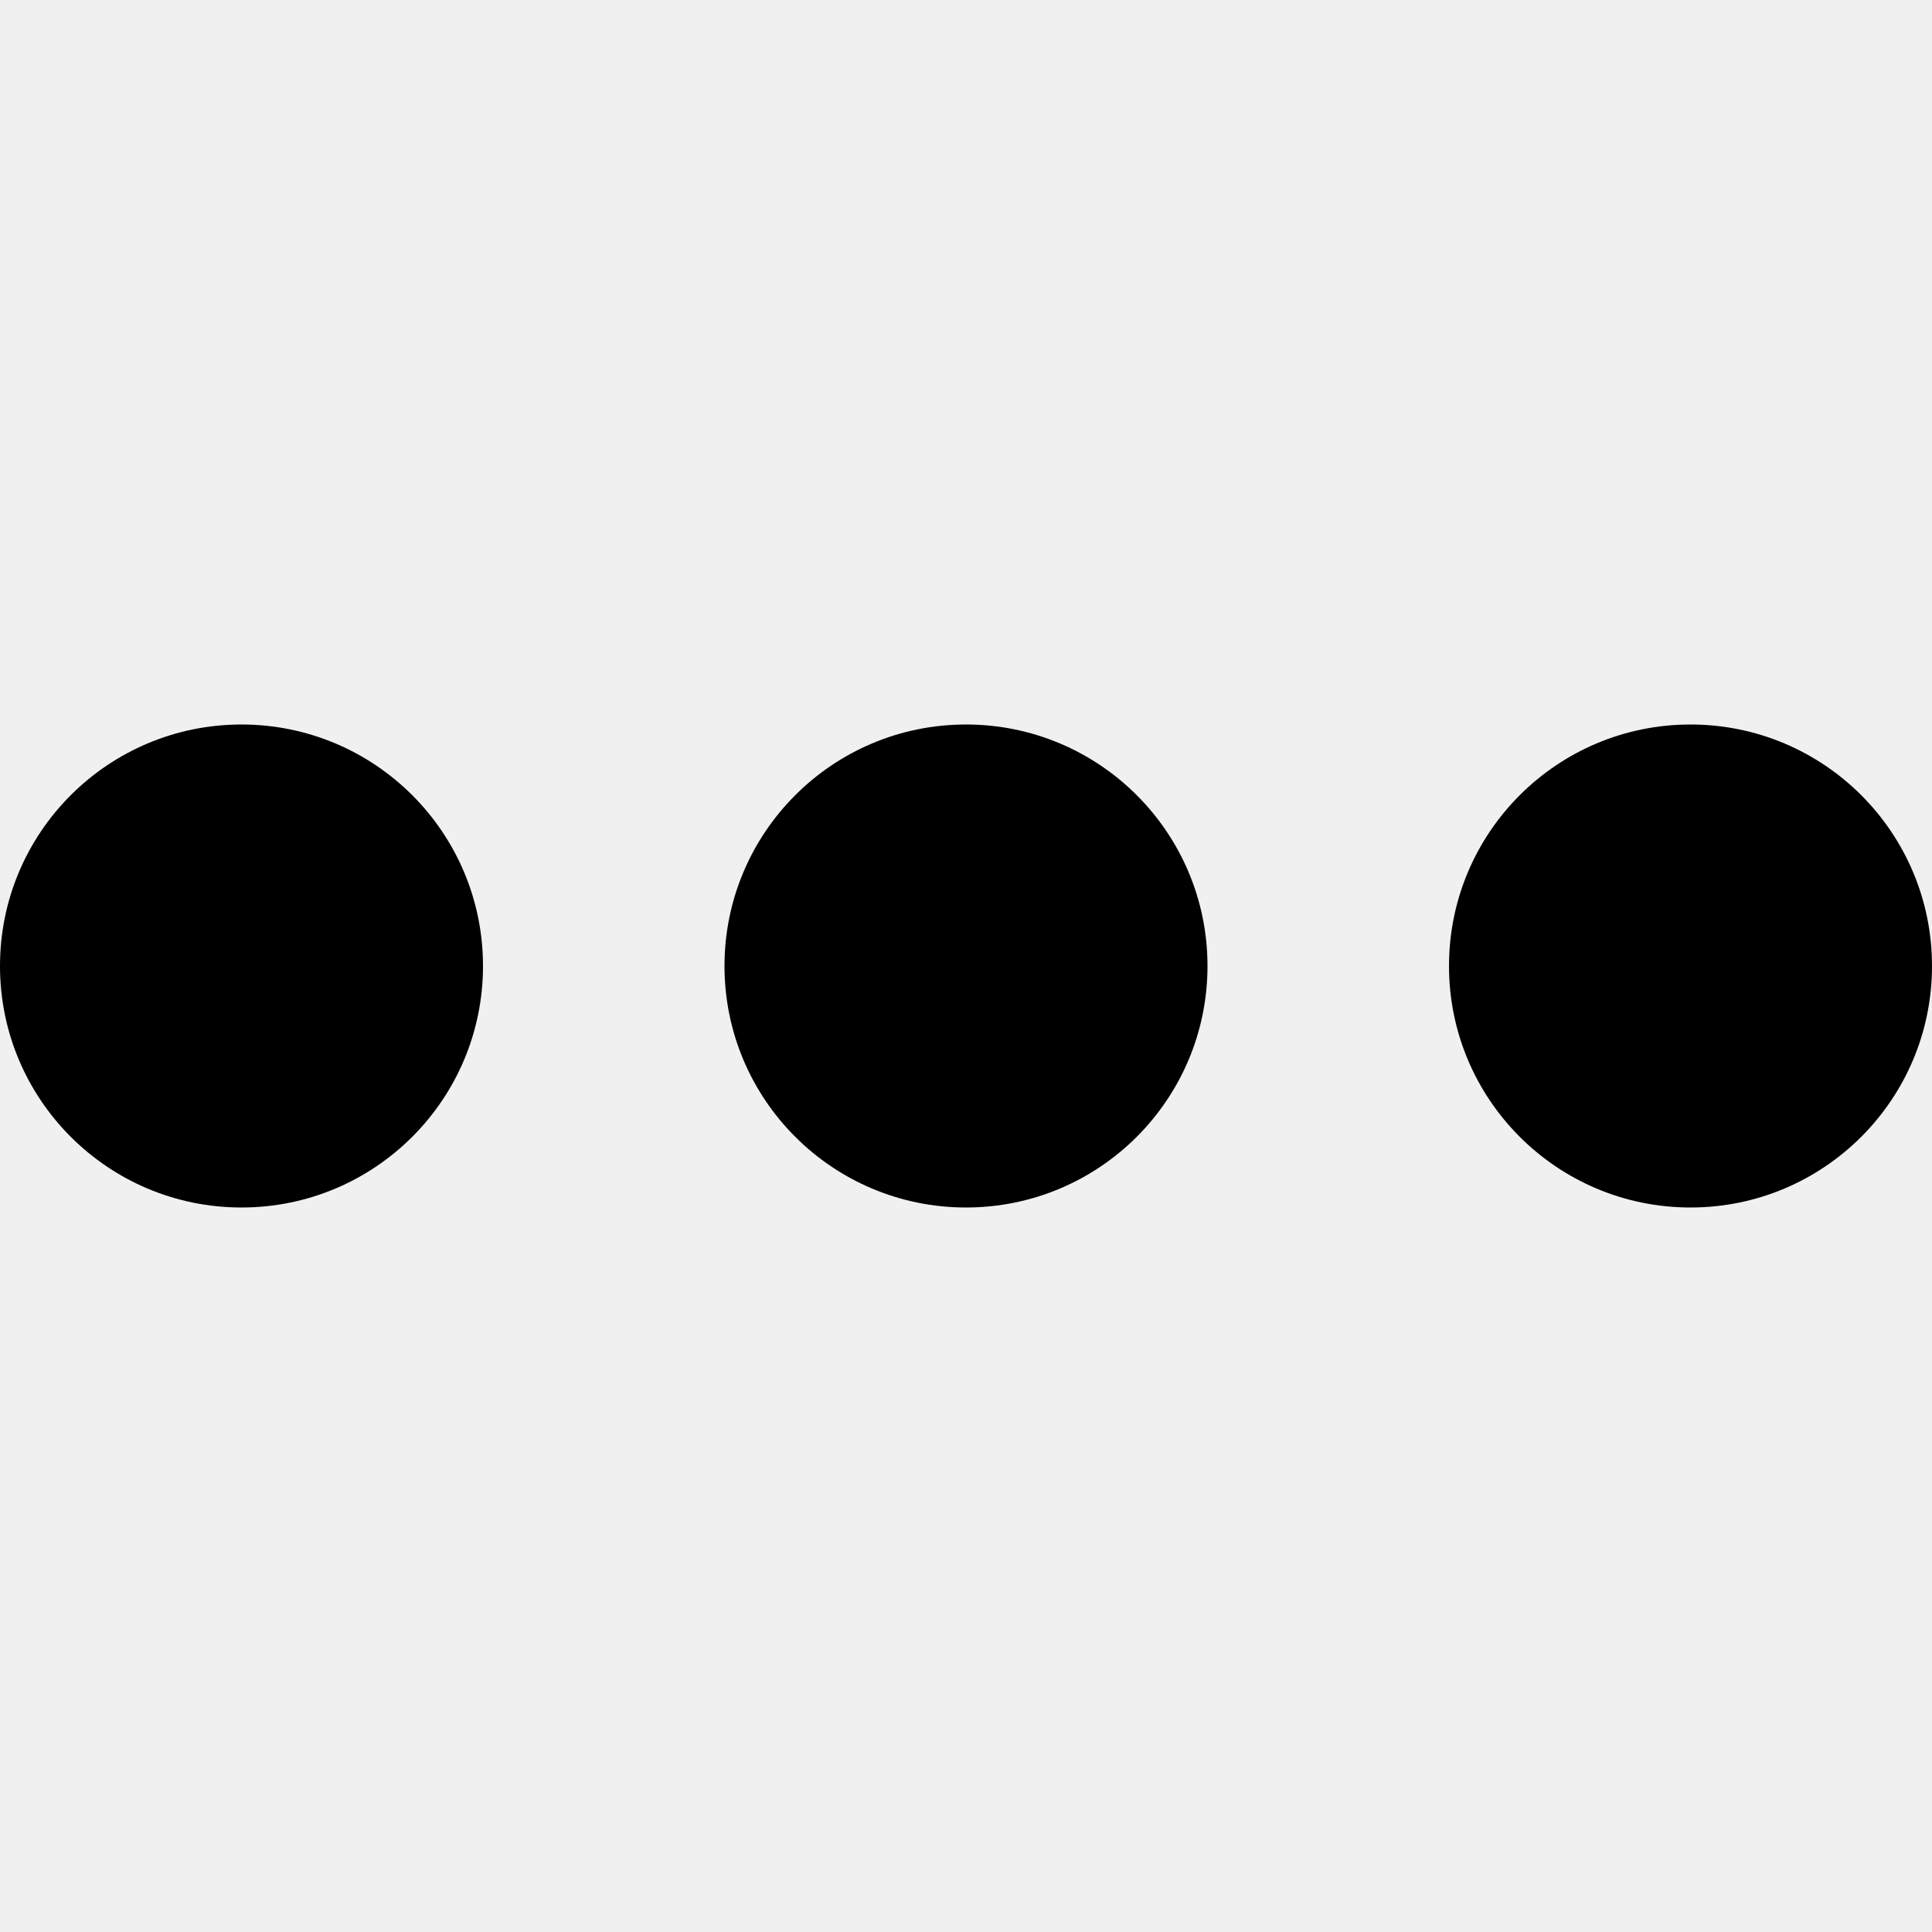
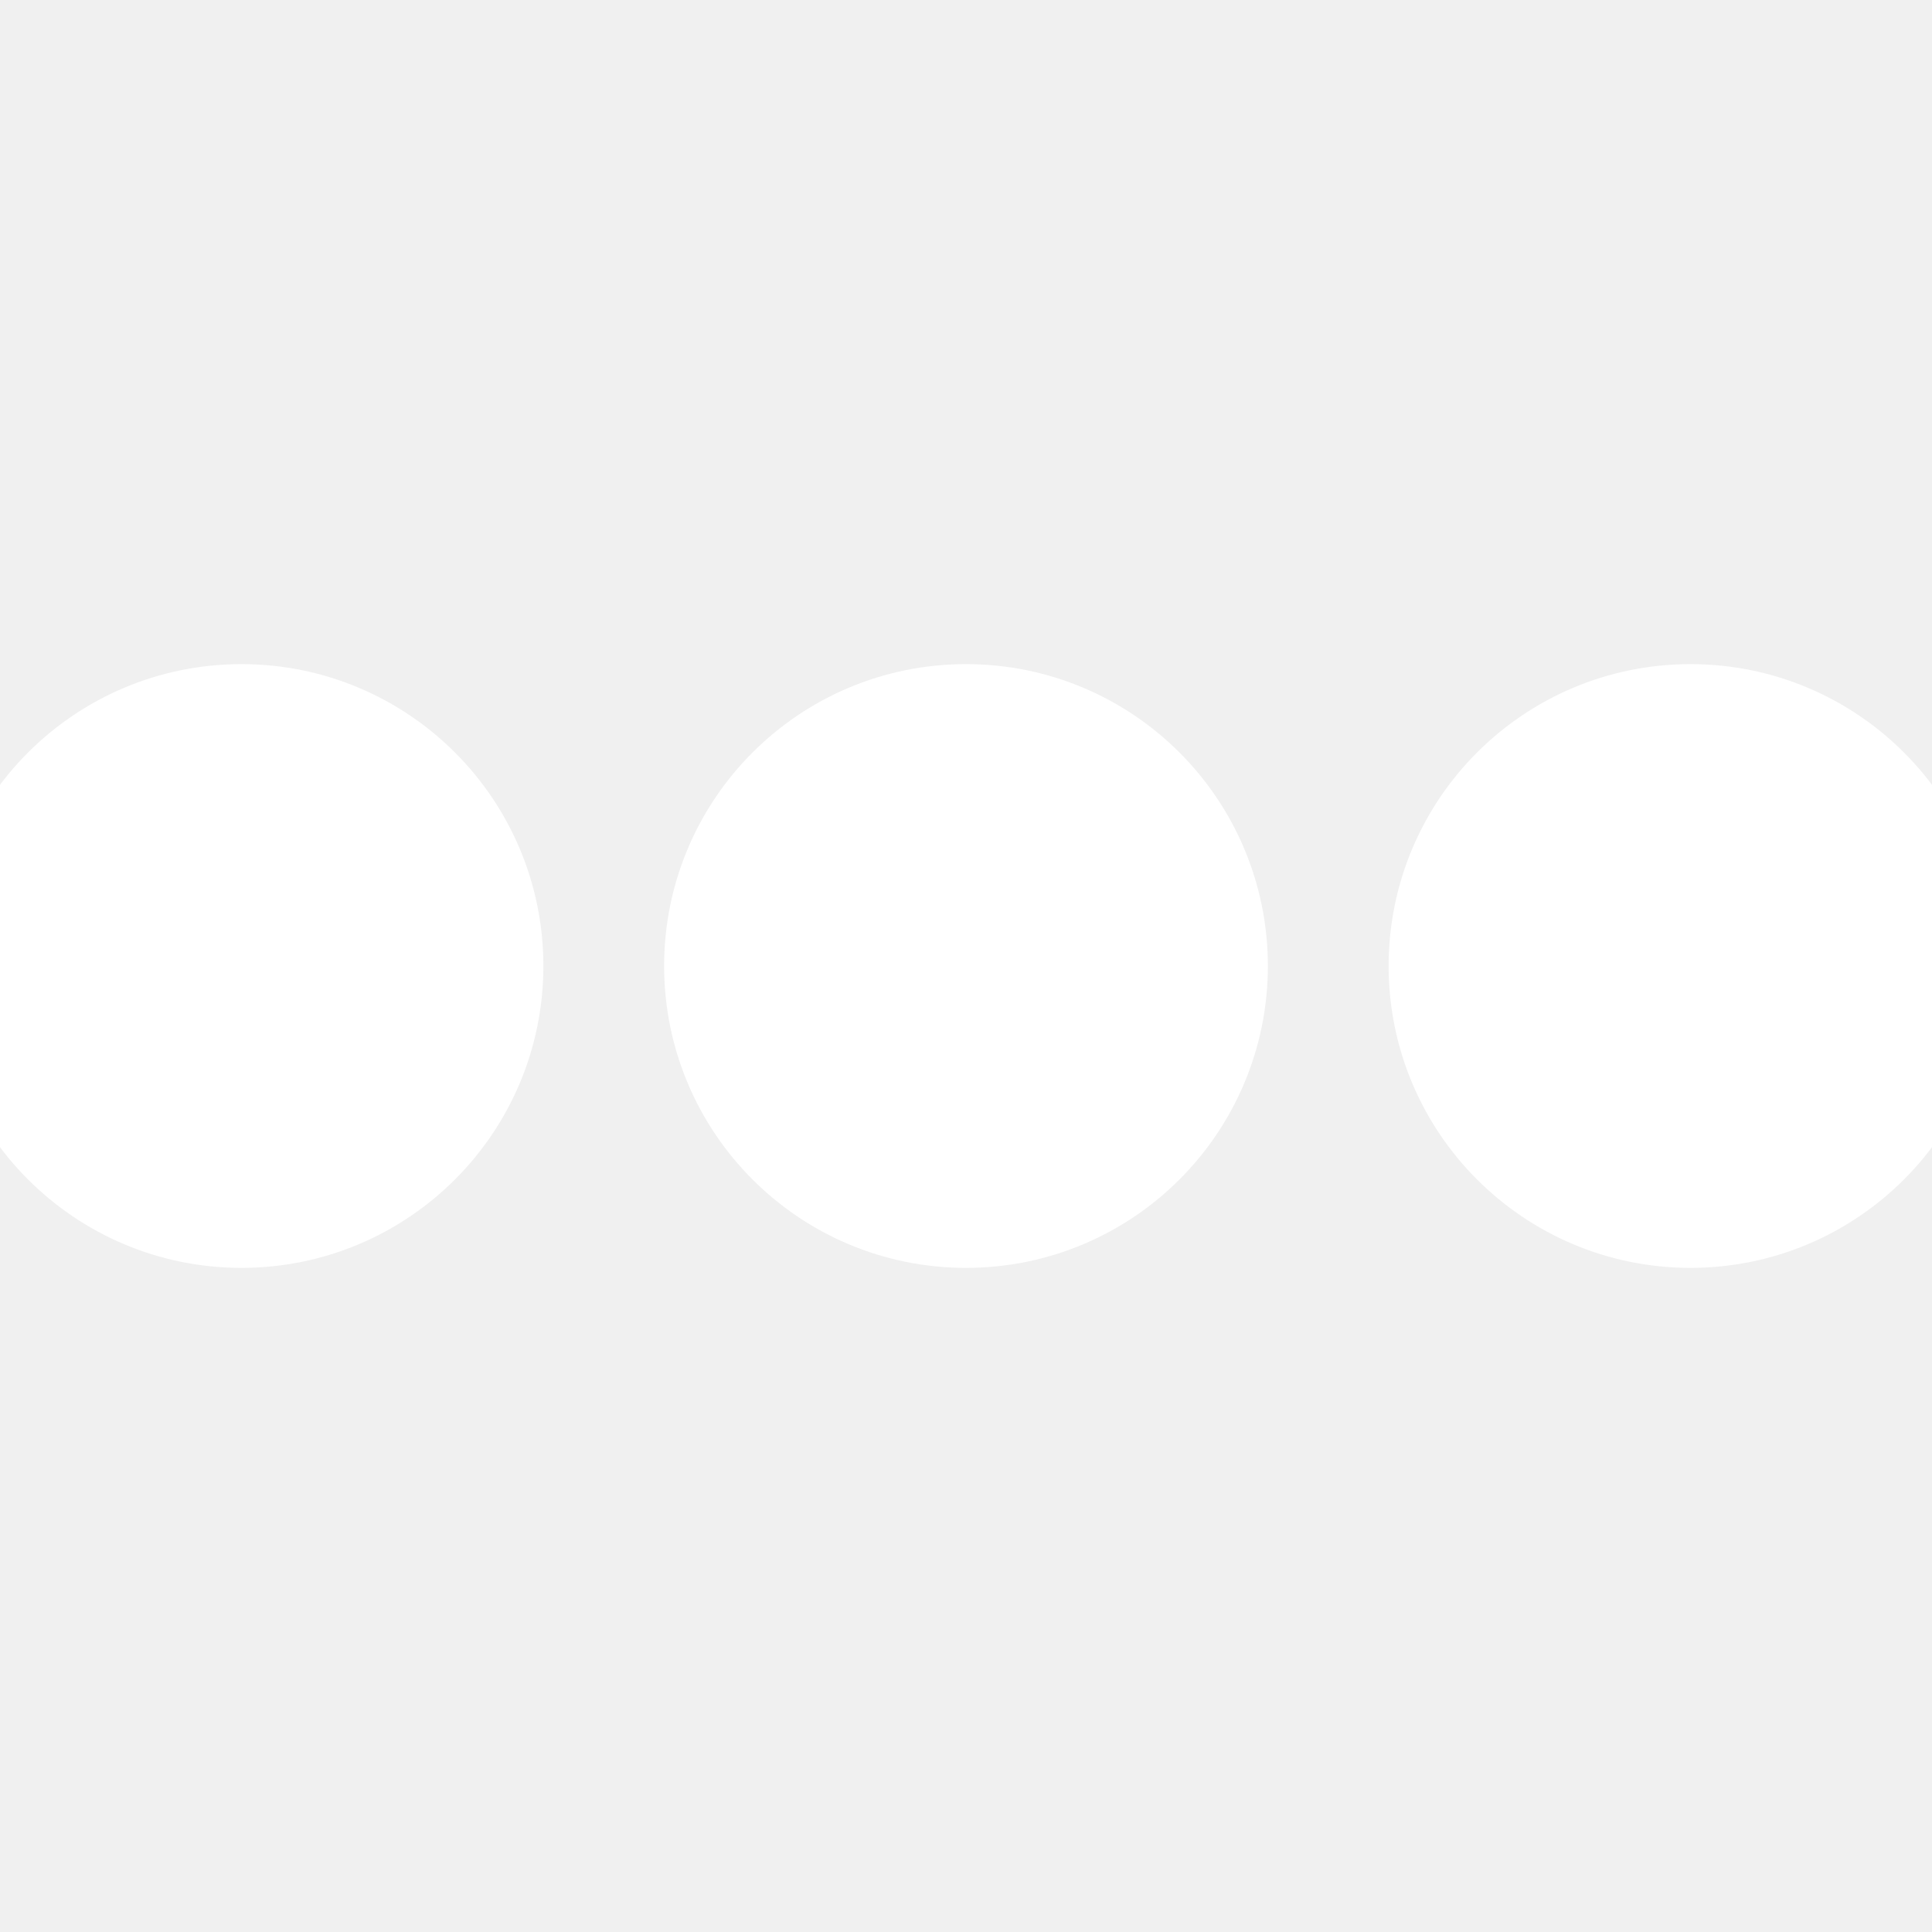
- <svg xmlns="http://www.w3.org/2000/svg" width="800px" height="800px" viewBox="0 0 16 16" fill="none">
-   <path d="M4 8C4 9.105 3.105 10 2 10C0.895 10 0 9.105 0 8C0 6.895 0.895 6 2 6C3.105 6 4 6.895 4 8Z" fill="#000000" />
-   <path d="M10 8C10 9.105 9.105 10 8 10C6.895 10 6 9.105 6 8C6 6.895 6.895 6 8 6C9.105 6 10 6.895 10 8Z" fill="#000000" />
-   <path d="M14 10C15.105 10 16 9.105 16 8C16 6.895 15.105 6 14 6C12.895 6 12 6.895 12 8C12 9.105 12.895 10 14 10Z" fill="#000000" />
+ <svg xmlns="http://www.w3.org/2000/svg" width="800px" height="800px" viewBox="0 0 16 16" fill="none" stroke="#ffffff">
+   <g id="SVGRepo_bgCarrier" stroke-width="0" />
+   <g id="SVGRepo_tracerCarrier" stroke-linecap="round" stroke-linejoin="round" />
+   <g id="SVGRepo_iconCarrier">
+     <path d="M4 8C4 9.105 3.105 10 2 10C0.895 10 0 9.105 0 8C0 6.895 0.895 6 2 6C3.105 6 4 6.895 4 8Z" fill="#ffffff" />
+     <path d="M10 8C10 9.105 9.105 10 8 10C6.895 10 6 9.105 6 8C6 6.895 6.895 6 8 6C9.105 6 10 6.895 10 8Z" fill="#ffffff" />
+     <path d="M14 10C15.105 10 16 9.105 16 8C16 6.895 15.105 6 14 6C12.895 6 12 6.895 12 8C12 9.105 12.895 10 14 10Z" fill="#ffffff" />
+   </g>
</svg>
